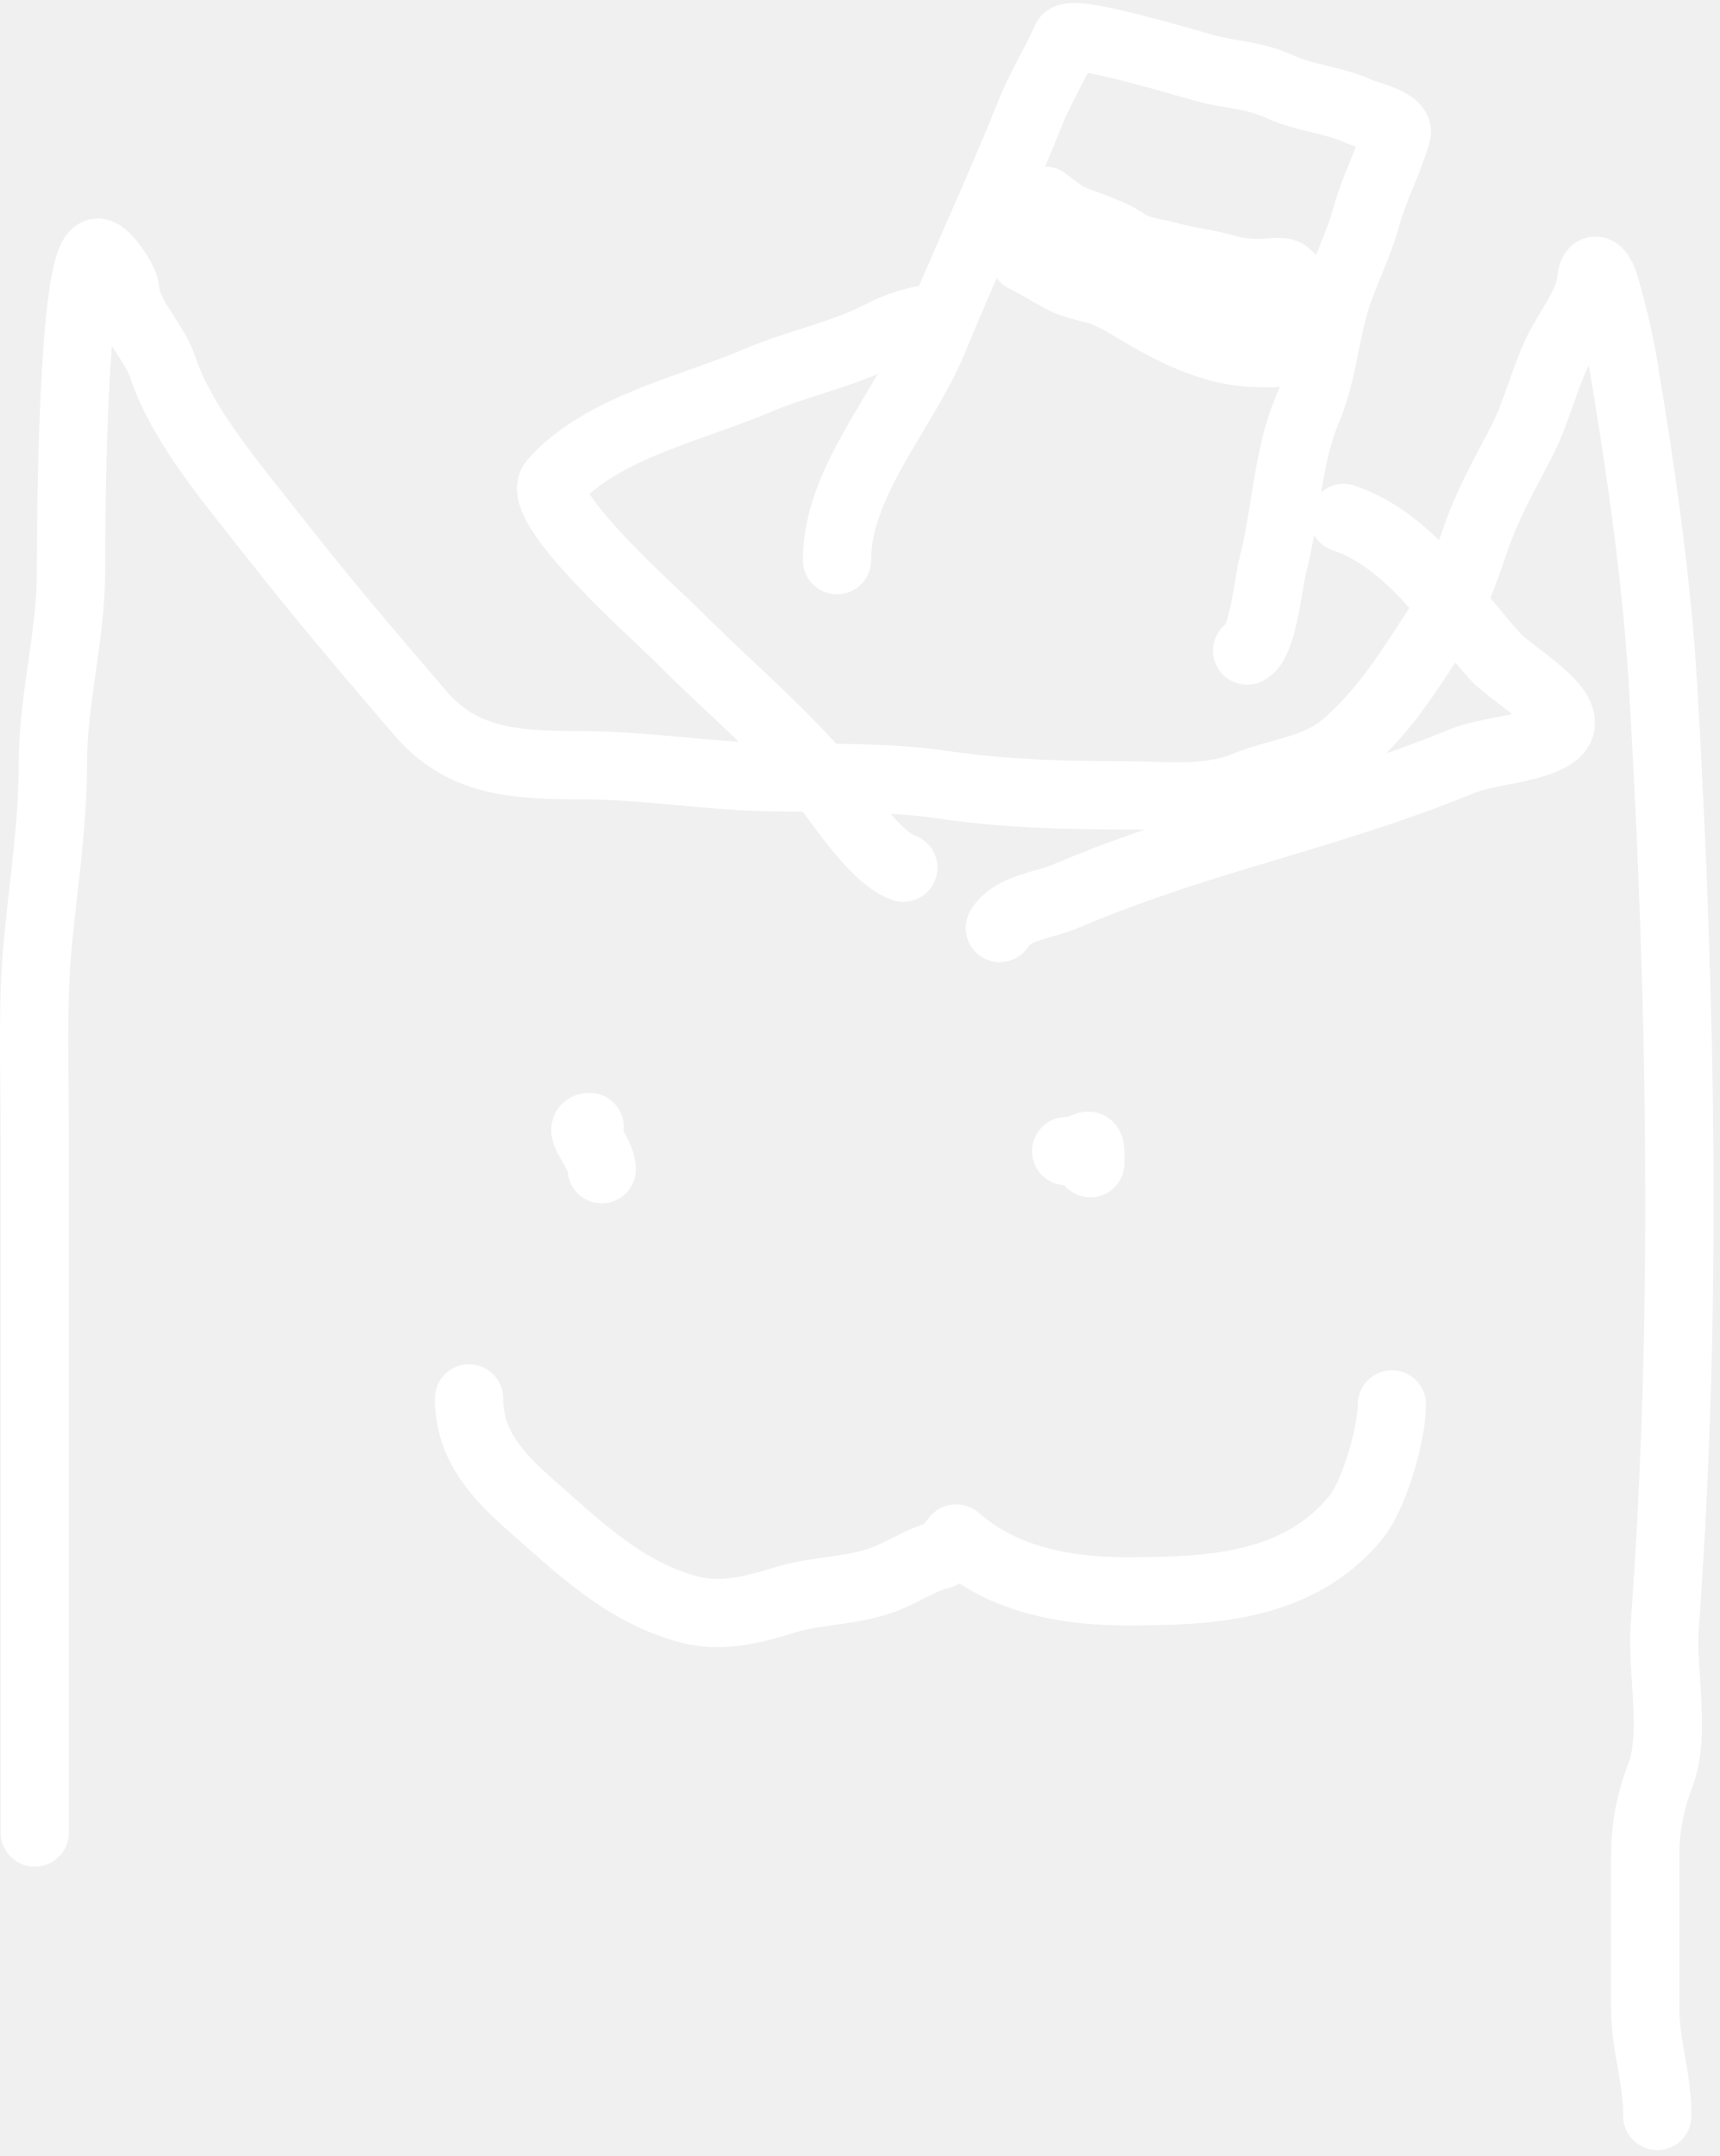
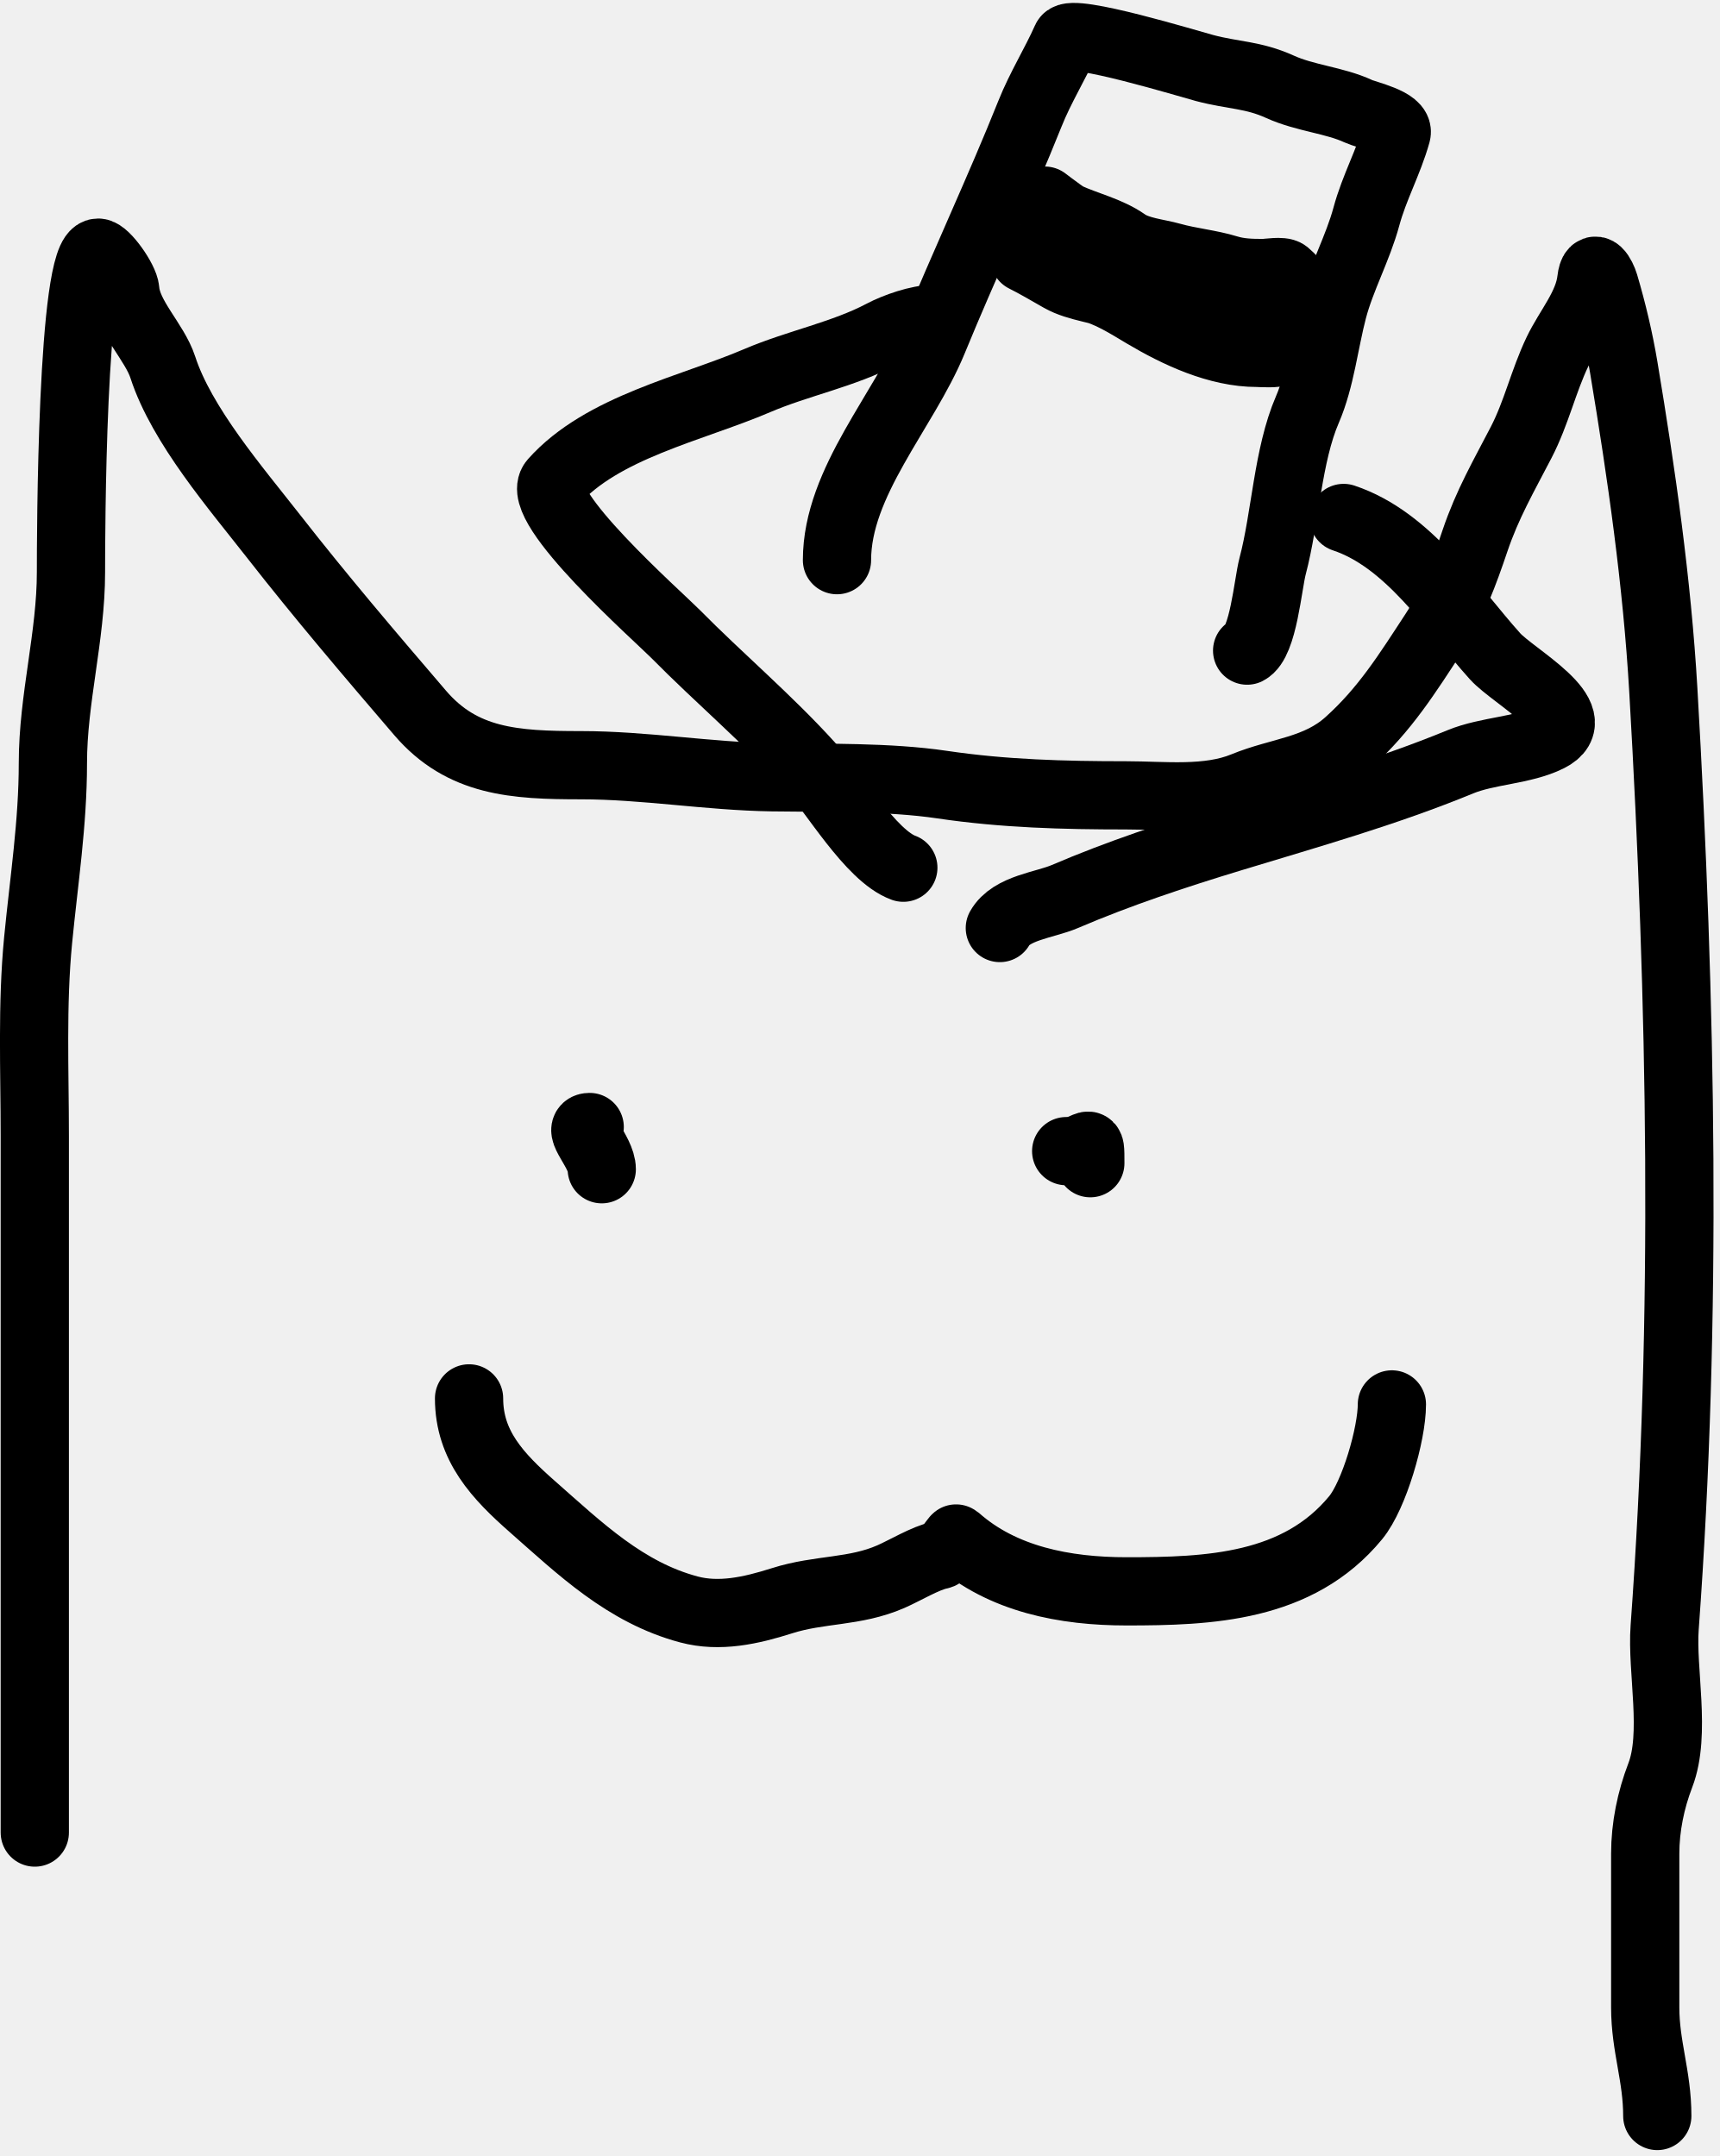
<svg xmlns="http://www.w3.org/2000/svg" width="126" height="158" viewBox="0 0 126 158" fill="none">
-   <path d="M2.549 134.297C2.549 117.293 2.549 100.252 2.549 83.255C2.549 78.481 2.332 73.65 2.794 68.892C3.219 64.528 3.875 60.326 3.875 55.929C3.875 51.21 5.2 46.638 5.2 41.935C5.2 39.53 5.226 18.513 7.189 18.513C7.708 18.513 9.119 20.497 9.178 21.263C9.329 23.224 11.327 25.058 11.928 26.91C13.311 31.175 17.304 35.795 20.029 39.284C23.501 43.728 27.123 47.977 30.783 52.247C33.87 55.848 37.699 56.077 42.568 56.077C47.232 56.077 51.871 56.887 56.562 56.961C60.529 57.023 65.094 56.917 69.034 57.501C73.546 58.169 77.936 58.286 82.488 58.286C85.291 58.286 88.496 58.693 91.154 57.599C93.799 56.51 96.514 56.456 98.79 54.407C101.481 51.985 103.104 49.366 105.075 46.354C106.438 44.273 107.278 41.976 108.07 39.627C108.979 36.936 110.178 34.884 111.458 32.409C112.569 30.263 113.082 27.928 114.11 25.78C114.94 24.048 116.363 22.452 116.59 20.526C116.758 19.096 117.375 20.241 117.547 20.821C118.135 22.805 118.631 24.894 118.971 26.934C120.269 34.722 121.41 42.672 121.868 50.577C123.188 73.352 123.637 96.512 121.966 119.272C121.735 122.423 122.819 127.052 121.647 130.099C120.948 131.918 120.542 133.897 120.542 135.844C120.542 139.6 120.542 143.357 120.542 147.113C120.542 149.978 121.426 152.134 121.426 155.068" stroke="white" stroke-width="5" stroke-linecap="round" />
-   <path d="M61.324 41.051C61.324 35.309 66.261 30.087 68.37 24.946C70.68 19.317 73.227 13.922 75.466 8.324C76.241 6.387 77.307 4.697 78.117 2.874C78.488 2.041 87.196 4.705 88.257 4.985C90.367 5.544 91.807 5.463 93.781 6.36C95.629 7.201 97.796 7.345 99.526 8.153C100.093 8.417 102.559 8.935 102.325 9.773C101.738 11.87 100.69 13.735 100.115 15.862C99.488 18.183 98.268 20.377 97.66 22.687C97.045 25.025 96.754 27.784 95.794 30.003C94.338 33.371 94.192 37.899 93.241 41.493C92.898 42.789 92.556 47.09 91.375 47.68" stroke="white" stroke-width="5" stroke-linecap="round" />
-   <path d="M66.185 63.589C63.783 62.716 61.047 57.993 59.311 56.077C56.257 52.707 52.694 49.698 49.49 46.453C48.244 45.191 39.013 37.039 40.554 35.306C44.119 31.295 50.688 29.946 55.481 27.892C58.426 26.63 61.83 25.966 64.638 24.479C65.619 23.96 67.296 23.374 68.395 23.374" stroke="white" stroke-width="5" stroke-linecap="round" />
-   <path d="M73.256 68.009C74.091 66.523 76.54 66.335 78.019 65.701C81.975 64.005 86.115 62.636 90.245 61.38C95.858 59.673 101.557 58.068 106.989 55.831C109.01 54.999 111.592 55.003 113.471 54.063C116.503 52.547 110.894 49.599 109.543 48.098C106.342 44.541 103.219 39.549 98.445 37.958" stroke="white" stroke-width="5" stroke-linecap="round" />
-   <path d="M44.09 85.686C44.09 84.427 42.136 82.592 43.206 82.592" stroke="white" stroke-width="5" stroke-linecap="round" />
-   <path d="M78.117 84.36C79.879 84.36 79.885 83.019 79.885 85.244" stroke="white" stroke-width="5" stroke-linecap="round" />
-   <path d="M34.367 102.479C34.367 105.961 36.477 108.185 39.032 110.433C42.513 113.497 45.82 116.705 50.473 117.946C52.707 118.542 55.003 118.038 57.298 117.308C60.066 116.427 62.619 116.703 65.277 115.54C66.295 115.095 67.826 114.171 68.837 113.969C69.318 113.873 70.02 112.701 70.065 112.741C73.451 115.751 78.045 116.62 82.537 116.62C88.576 116.62 95.093 116.372 99.33 111.219C100.68 109.577 101.981 105.089 101.981 102.921" stroke="white" stroke-width="5" stroke-linecap="round" />
-   <path d="M93.714 21.288C90.021 21.288 86.756 20.848 83.289 19.5C82.106 19.039 80.913 18.505 79.936 17.691C78.891 16.82 77.945 15.799 76.888 14.968C75.733 14.061 77.852 15.731 78.229 15.902C79.609 16.532 81.229 16.896 82.476 17.772C83.397 18.419 84.773 18.516 85.85 18.819C87.21 19.201 88.612 19.317 89.945 19.723C90.81 19.987 91.641 20.008 92.535 20.008C92.887 20.008 93.942 19.819 94.222 20.048C94.597 20.355 94.865 20.734 95.269 21.014C95.707 21.317 96.848 21.337 95.817 21.654C93.711 22.302 91.335 22.487 89.142 22.568C86.945 22.649 84.996 23.048 82.913 22.111C81.363 21.413 79.763 20.543 78.158 20.008C77.837 19.901 77.384 19.385 77.213 19.093C77.027 18.777 76.833 18.99 76.999 19.286C77.235 19.706 77.651 19.875 77.985 20.19C78.39 20.575 79.268 20.994 79.824 21.105C81.192 21.378 82.646 22.318 83.838 23.025C86.271 24.47 89.232 25.86 92.109 25.86C92.253 25.86 93.694 25.956 93.694 25.759C93.694 25.585 91.034 25.011 90.696 24.936C89.176 24.598 87.816 23.845 86.358 23.34C84.968 22.859 83.531 22.452 82.192 21.837C80.779 21.187 78.988 21.109 77.701 20.373C76.825 19.873 75.918 19.34 75.059 18.91" stroke="white" stroke-width="5" stroke-linecap="round" />
+   <path d="M2.549 134.297C2.549 117.293 2.549 100.252 2.549 83.255C2.549 78.481 2.332 73.65 2.794 68.892C3.219 64.528 3.875 60.326 3.875 55.929C3.875 51.21 5.2 46.638 5.2 41.935C5.2 39.53 5.226 18.513 7.189 18.513C7.708 18.513 9.119 20.497 9.178 21.263C9.329 23.224 11.327 25.058 11.928 26.91C13.311 31.175 17.304 35.795 20.029 39.284C23.501 43.728 27.123 47.977 30.783 52.247C33.87 55.848 37.699 56.077 42.568 56.077C47.232 56.077 51.871 56.887 56.562 56.961C60.529 57.023 65.094 56.917 69.034 57.501C73.546 58.169 77.936 58.286 82.488 58.286C85.291 58.286 88.496 58.693 91.154 57.599C93.799 56.51 96.514 56.456 98.79 54.407C101.481 51.985 103.104 49.366 105.075 46.354C106.438 44.273 107.278 41.976 108.07 39.627C108.979 36.936 110.178 34.884 111.458 32.409C112.569 30.263 113.082 27.928 114.11 25.78C114.94 24.048 116.363 22.452 116.59 20.526C116.758 19.096 117.375 20.241 117.547 20.821C118.135 22.805 118.631 24.894 118.971 26.934C120.269 34.722 121.41 42.672 121.868 50.577C123.188 73.352 123.637 96.512 121.966 119.272C121.735 122.423 122.819 127.052 121.647 130.099C120.948 131.918 120.542 133.897 120.542 135.844C120.542 139.6 120.542 143.357 120.542 147.113C120.542 149.978 121.426 152.134 121.426 155.068" stroke="currentColor" stroke-width="5" stroke-linecap="round" />
+   <path d="M61.324 41.051C61.324 35.309 66.261 30.087 68.37 24.946C70.68 19.317 73.227 13.922 75.466 8.324C76.241 6.387 77.307 4.697 78.117 2.874C78.488 2.041 87.196 4.705 88.257 4.985C90.367 5.544 91.807 5.463 93.781 6.36C95.629 7.201 97.796 7.345 99.526 8.153C100.093 8.417 102.559 8.935 102.325 9.773C101.738 11.87 100.69 13.735 100.115 15.862C99.488 18.183 98.268 20.377 97.66 22.687C97.045 25.025 96.754 27.784 95.794 30.003C94.338 33.371 94.192 37.899 93.241 41.493C92.898 42.789 92.556 47.09 91.375 47.68" stroke="currentColor" stroke-width="5" stroke-linecap="round" />
+   <path d="M66.185 63.589C63.783 62.716 61.047 57.993 59.311 56.077C56.257 52.707 52.694 49.698 49.49 46.453C48.244 45.191 39.013 37.039 40.554 35.306C44.119 31.295 50.688 29.946 55.481 27.892C58.426 26.63 61.83 25.966 64.638 24.479C65.619 23.96 67.296 23.374 68.395 23.374" stroke="currentColor" stroke-width="5" stroke-linecap="round" />
+   <path d="M73.256 68.009C74.091 66.523 76.54 66.335 78.019 65.701C81.975 64.005 86.115 62.636 90.245 61.38C95.858 59.673 101.557 58.068 106.989 55.831C109.01 54.999 111.592 55.003 113.471 54.063C116.503 52.547 110.894 49.599 109.543 48.098C106.342 44.541 103.219 39.549 98.445 37.958" stroke="currentColor" stroke-width="5" stroke-linecap="round" />
+   <path d="M44.09 85.686C44.09 84.427 42.136 82.592 43.206 82.592" stroke="currentColor" stroke-width="5" stroke-linecap="round" />
+   <path d="M78.117 84.36C79.879 84.36 79.885 83.019 79.885 85.244" stroke="currentColor" stroke-width="5" stroke-linecap="round" />
+   <path d="M34.367 102.479C34.367 105.961 36.477 108.185 39.032 110.433C42.513 113.497 45.82 116.705 50.473 117.946C52.707 118.542 55.003 118.038 57.298 117.308C60.066 116.427 62.619 116.703 65.277 115.54C66.295 115.095 67.826 114.171 68.837 113.969C69.318 113.873 70.02 112.701 70.065 112.741C73.451 115.751 78.045 116.62 82.537 116.62C88.576 116.62 95.093 116.372 99.33 111.219C100.68 109.577 101.981 105.089 101.981 102.921" stroke="currentColor" stroke-width="5" stroke-linecap="round" />
+   <path d="M93.714 21.288C90.021 21.288 86.756 20.848 83.289 19.5C82.106 19.039 80.913 18.505 79.936 17.691C78.891 16.82 77.945 15.799 76.888 14.968C75.733 14.061 77.852 15.731 78.229 15.902C79.609 16.532 81.229 16.896 82.476 17.772C83.397 18.419 84.773 18.516 85.85 18.819C87.21 19.201 88.612 19.317 89.945 19.723C90.81 19.987 91.641 20.008 92.535 20.008C92.887 20.008 93.942 19.819 94.222 20.048C94.597 20.355 94.865 20.734 95.269 21.014C95.707 21.317 96.848 21.337 95.817 21.654C93.711 22.302 91.335 22.487 89.142 22.568C86.945 22.649 84.996 23.048 82.913 22.111C81.363 21.413 79.763 20.543 78.158 20.008C77.837 19.901 77.384 19.385 77.213 19.093C77.027 18.777 76.833 18.99 76.999 19.286C77.235 19.706 77.651 19.875 77.985 20.19C78.39 20.575 79.268 20.994 79.824 21.105C81.192 21.378 82.646 22.318 83.838 23.025C86.271 24.47 89.232 25.86 92.109 25.86C92.253 25.86 93.694 25.956 93.694 25.759C93.694 25.585 91.034 25.011 90.696 24.936C89.176 24.598 87.816 23.845 86.358 23.34C84.968 22.859 83.531 22.452 82.192 21.837C80.779 21.187 78.988 21.109 77.701 20.373C76.825 19.873 75.918 19.34 75.059 18.91" stroke="currentColor" stroke-width="5" stroke-linecap="round" />
</svg>
